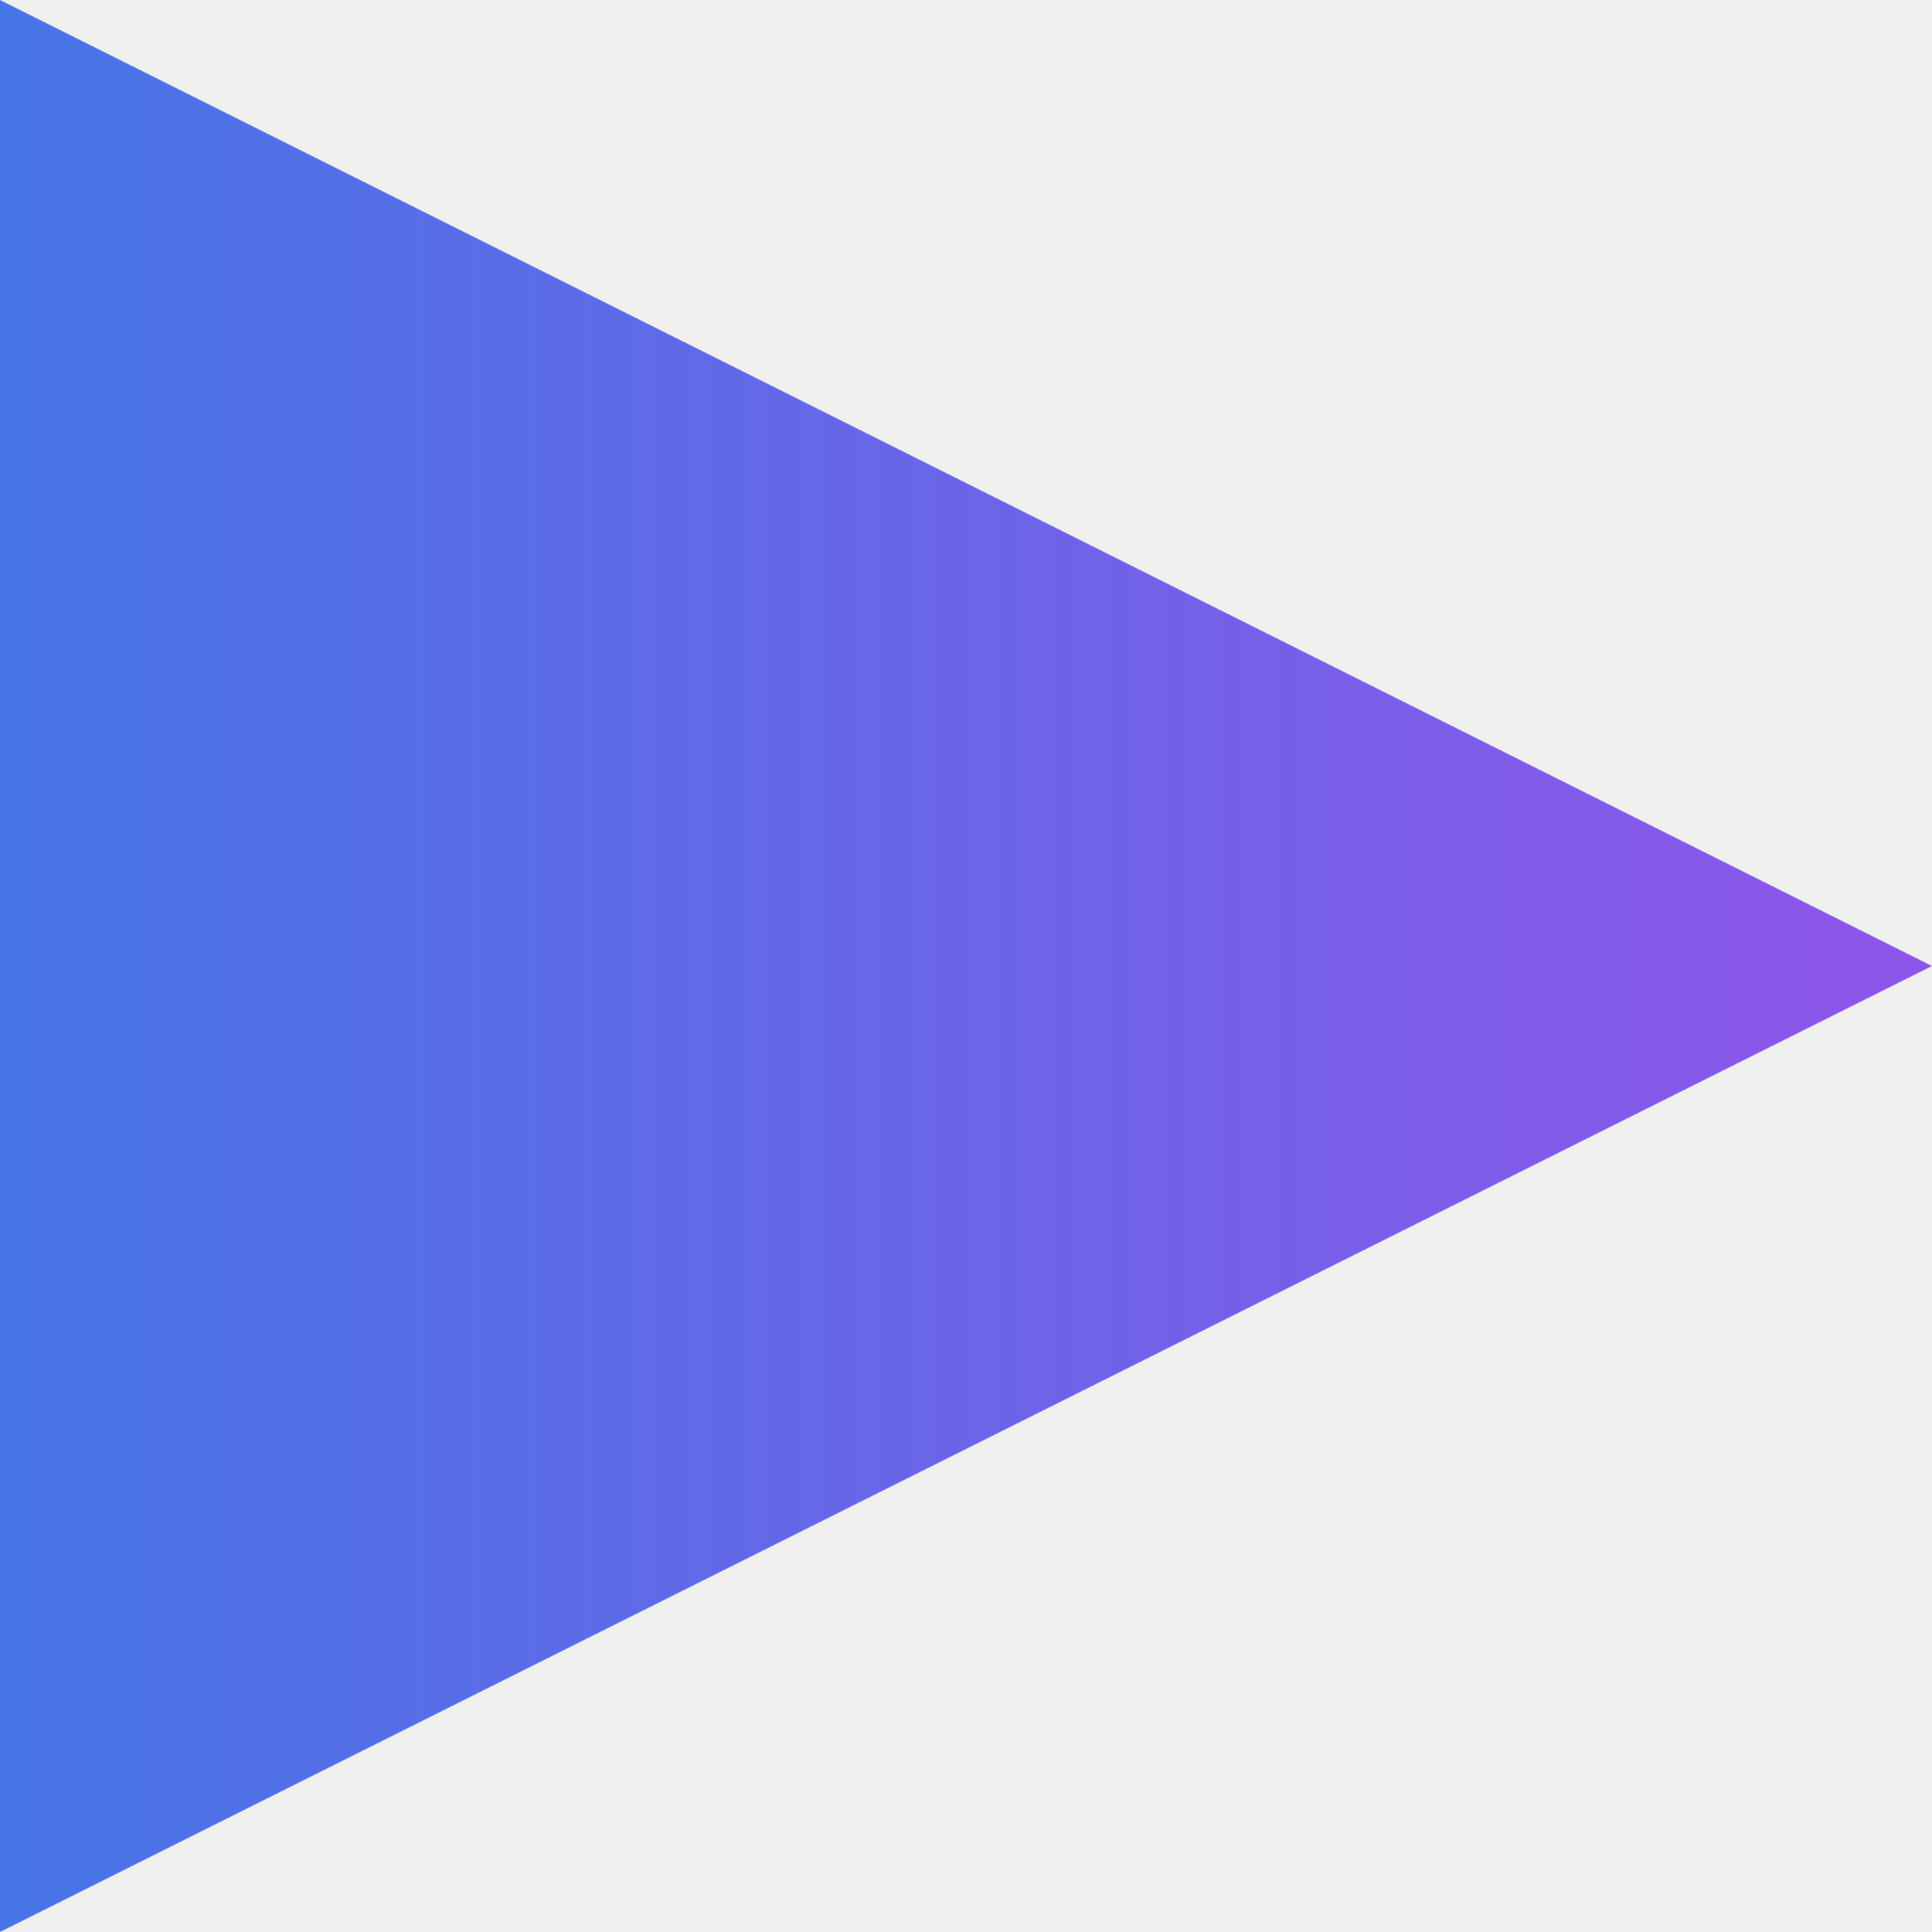
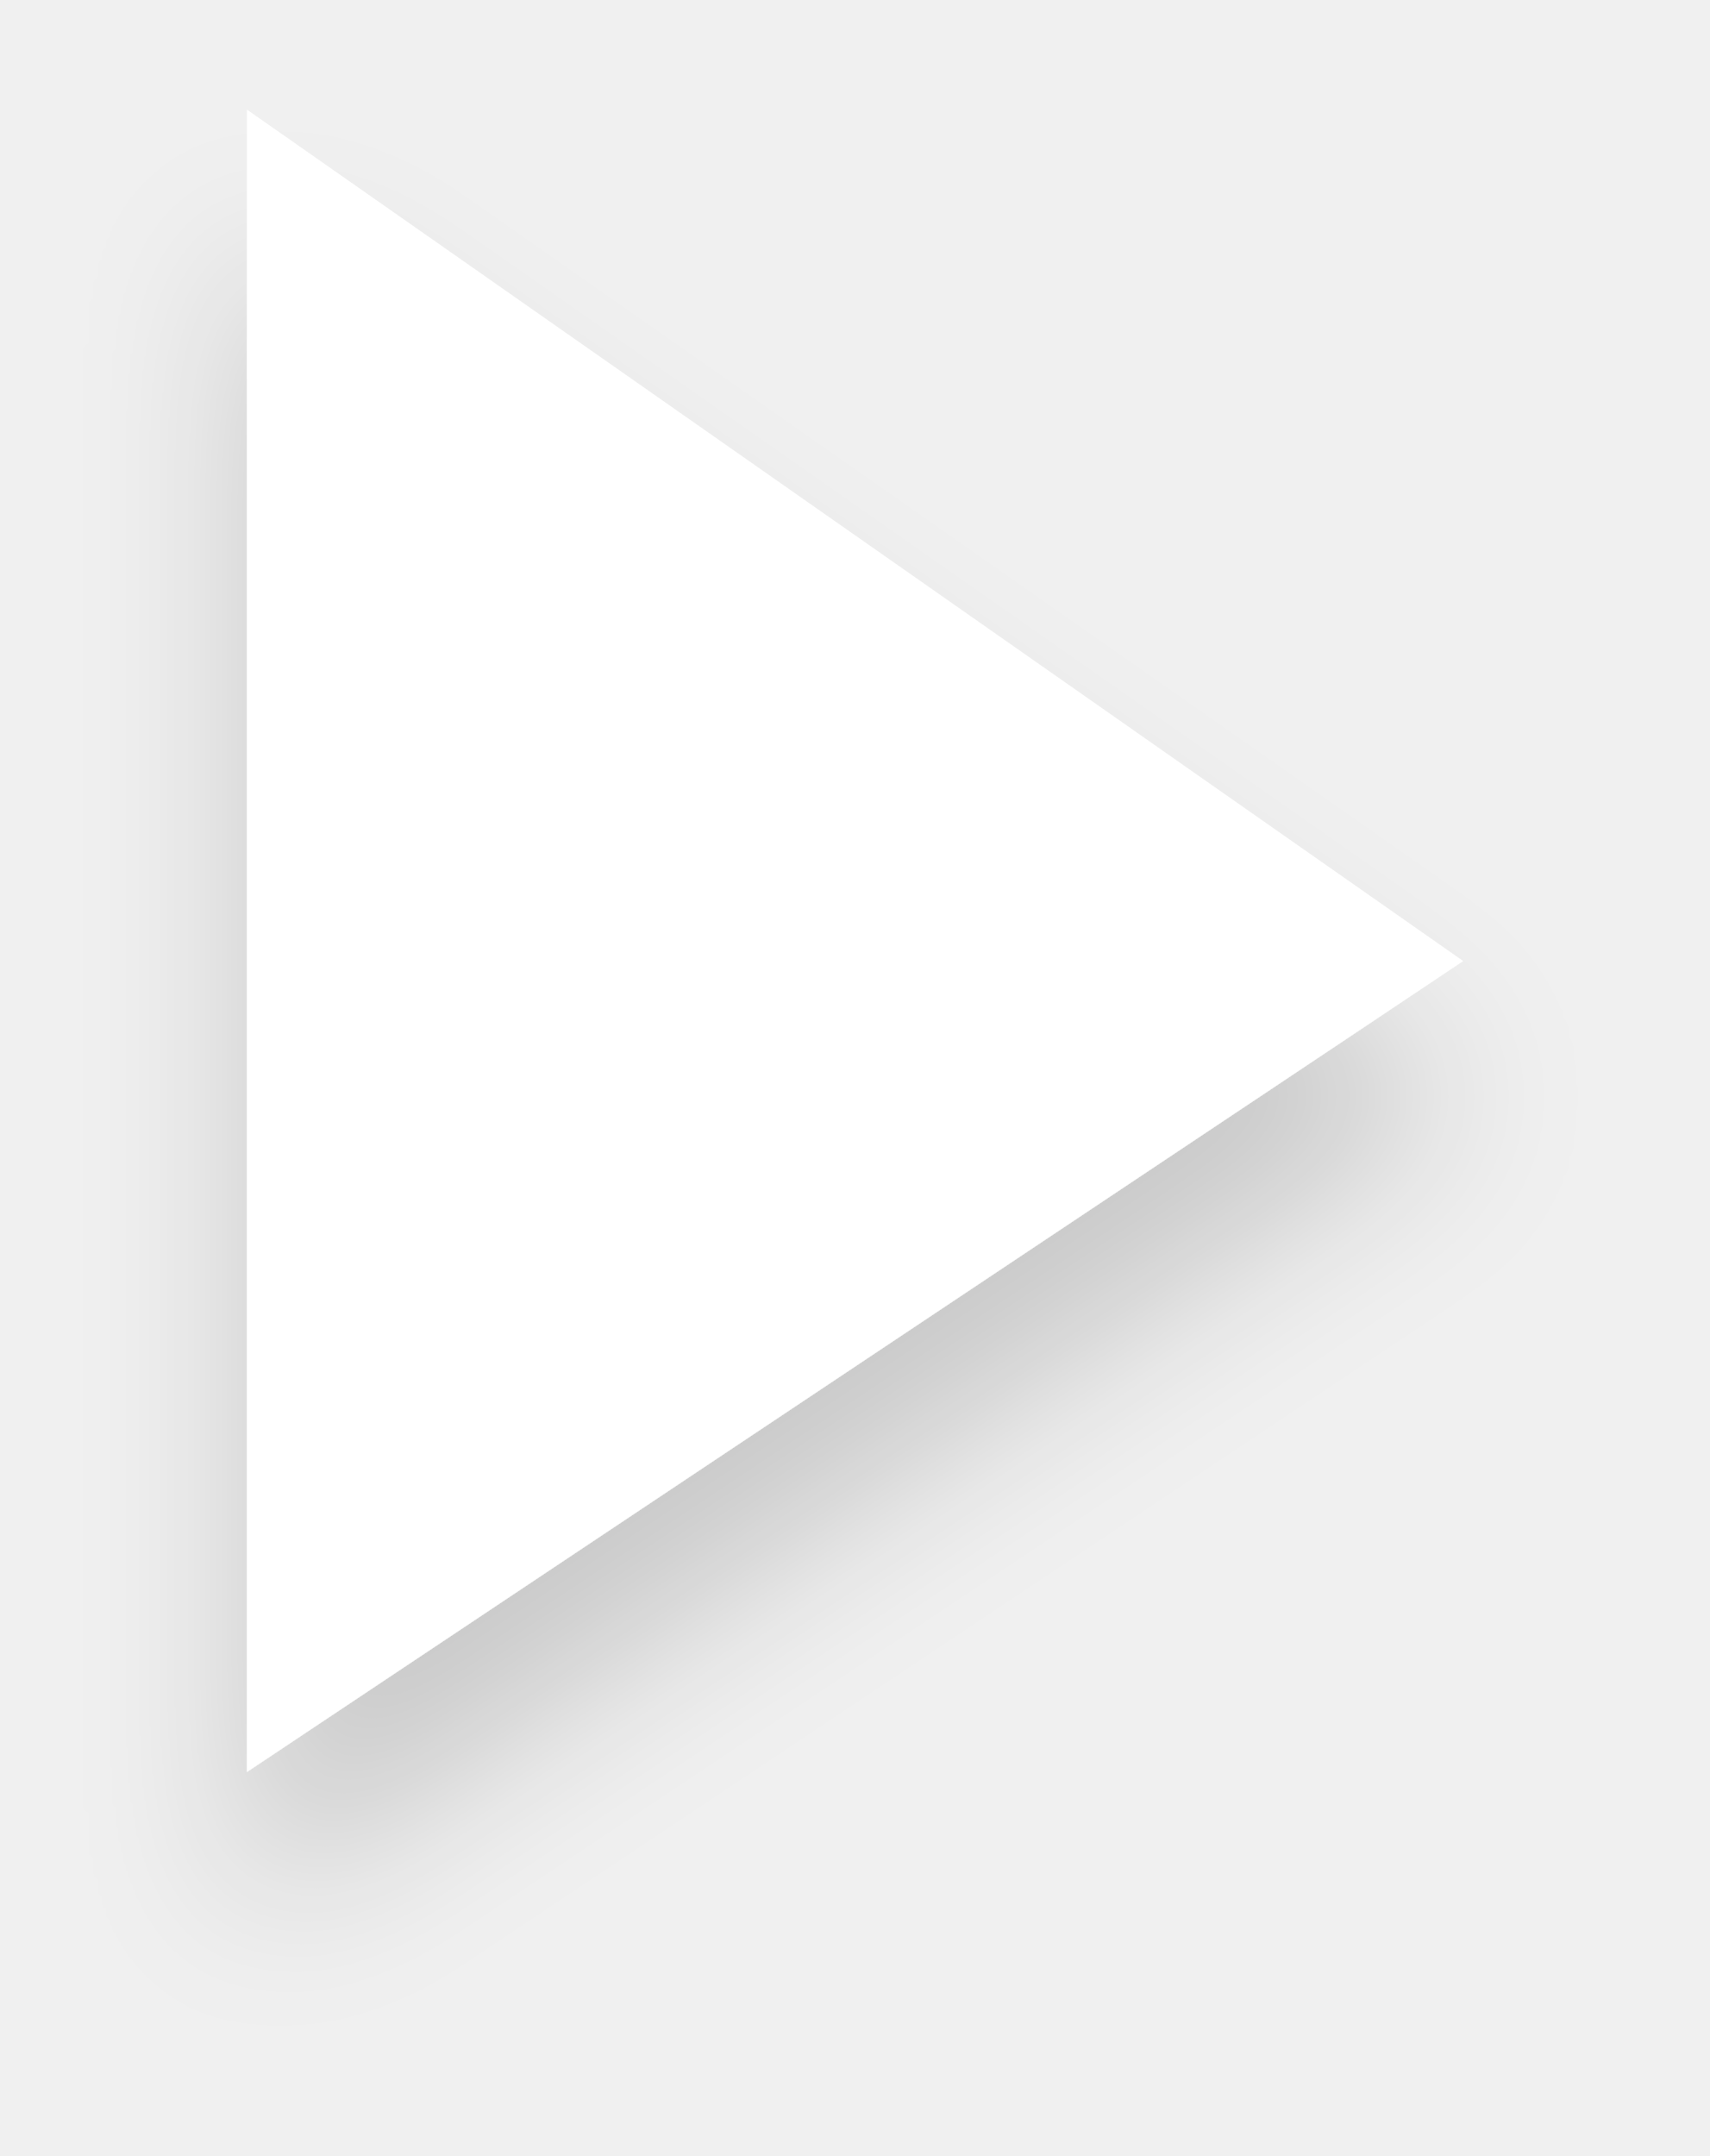
- <svg xmlns="http://www.w3.org/2000/svg" width="22" height="22">
+ <svg xmlns="http://www.w3.org/2000/svg" width="62.355" height="78.619" viewBox="0 0 62.355 78.619">
  <defs>
-     <linearGradient x1="50%" y1="100%" x2="50%" y2="0%" id="a">
-       <stop stop-color="#4776E6" offset="0%" />
-       <stop stop-color="#8E54E9" offset="100%" />
-     </linearGradient>
+     <filter id="a" x="0" y="0" width="62.355" height="78.619" filterUnits="userSpaceOnUse">
+       <feOffset dy="5" input="SourceAlpha" />
+       <feGaussianBlur stdDeviation="3" result="b" />
+       <feFlood flood-opacity="0.161" />
+       <feComposite operator="in" in2="b" />
+       <feComposite in="SourceGraphic" />
+     </filter>
  </defs>
-   <path transform="rotate(90 33 9)" d="M35 20l11 22H24z" fill="url(#a)" fill-rule="evenodd" />
+   <g transform="matrix(1, 0, 0, 1, 0, 0)" filter="url(#a)">
+     <path d="M941.494,7238.256v60.619l44.355-29.57Z" transform="translate(-932.49 -7234.26)" fill="#fff" />
+   </g>
</svg>
